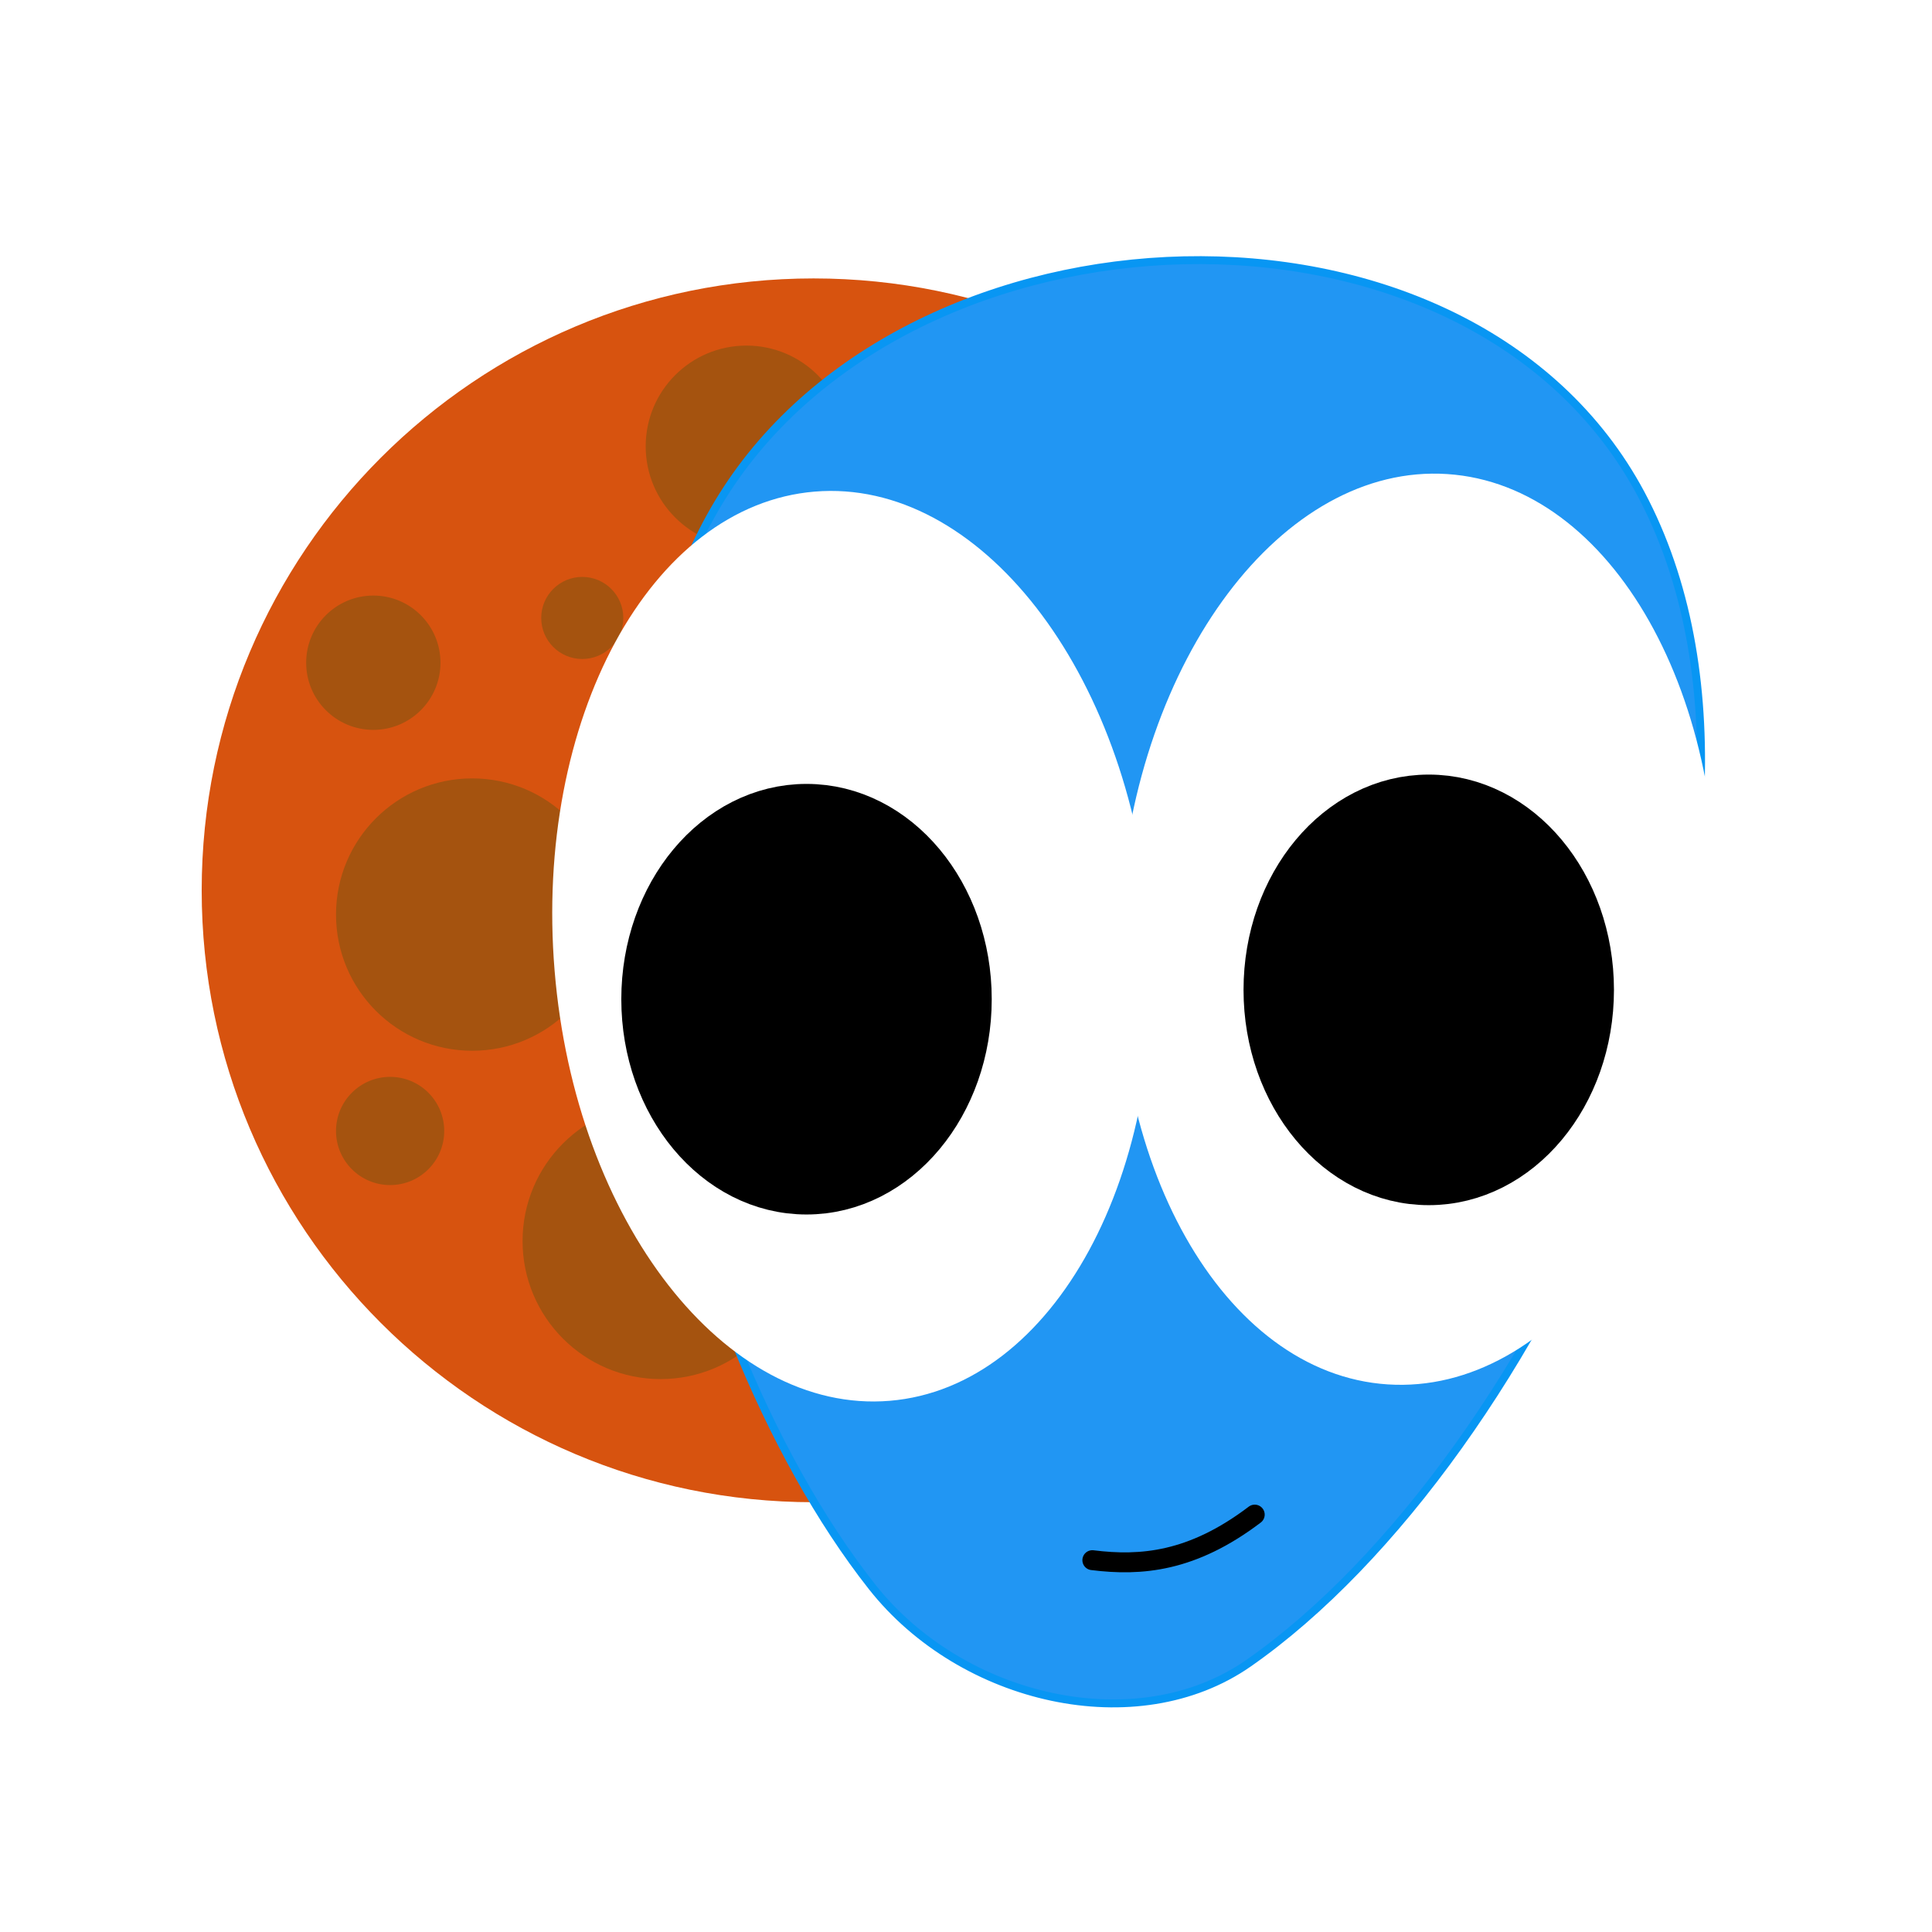
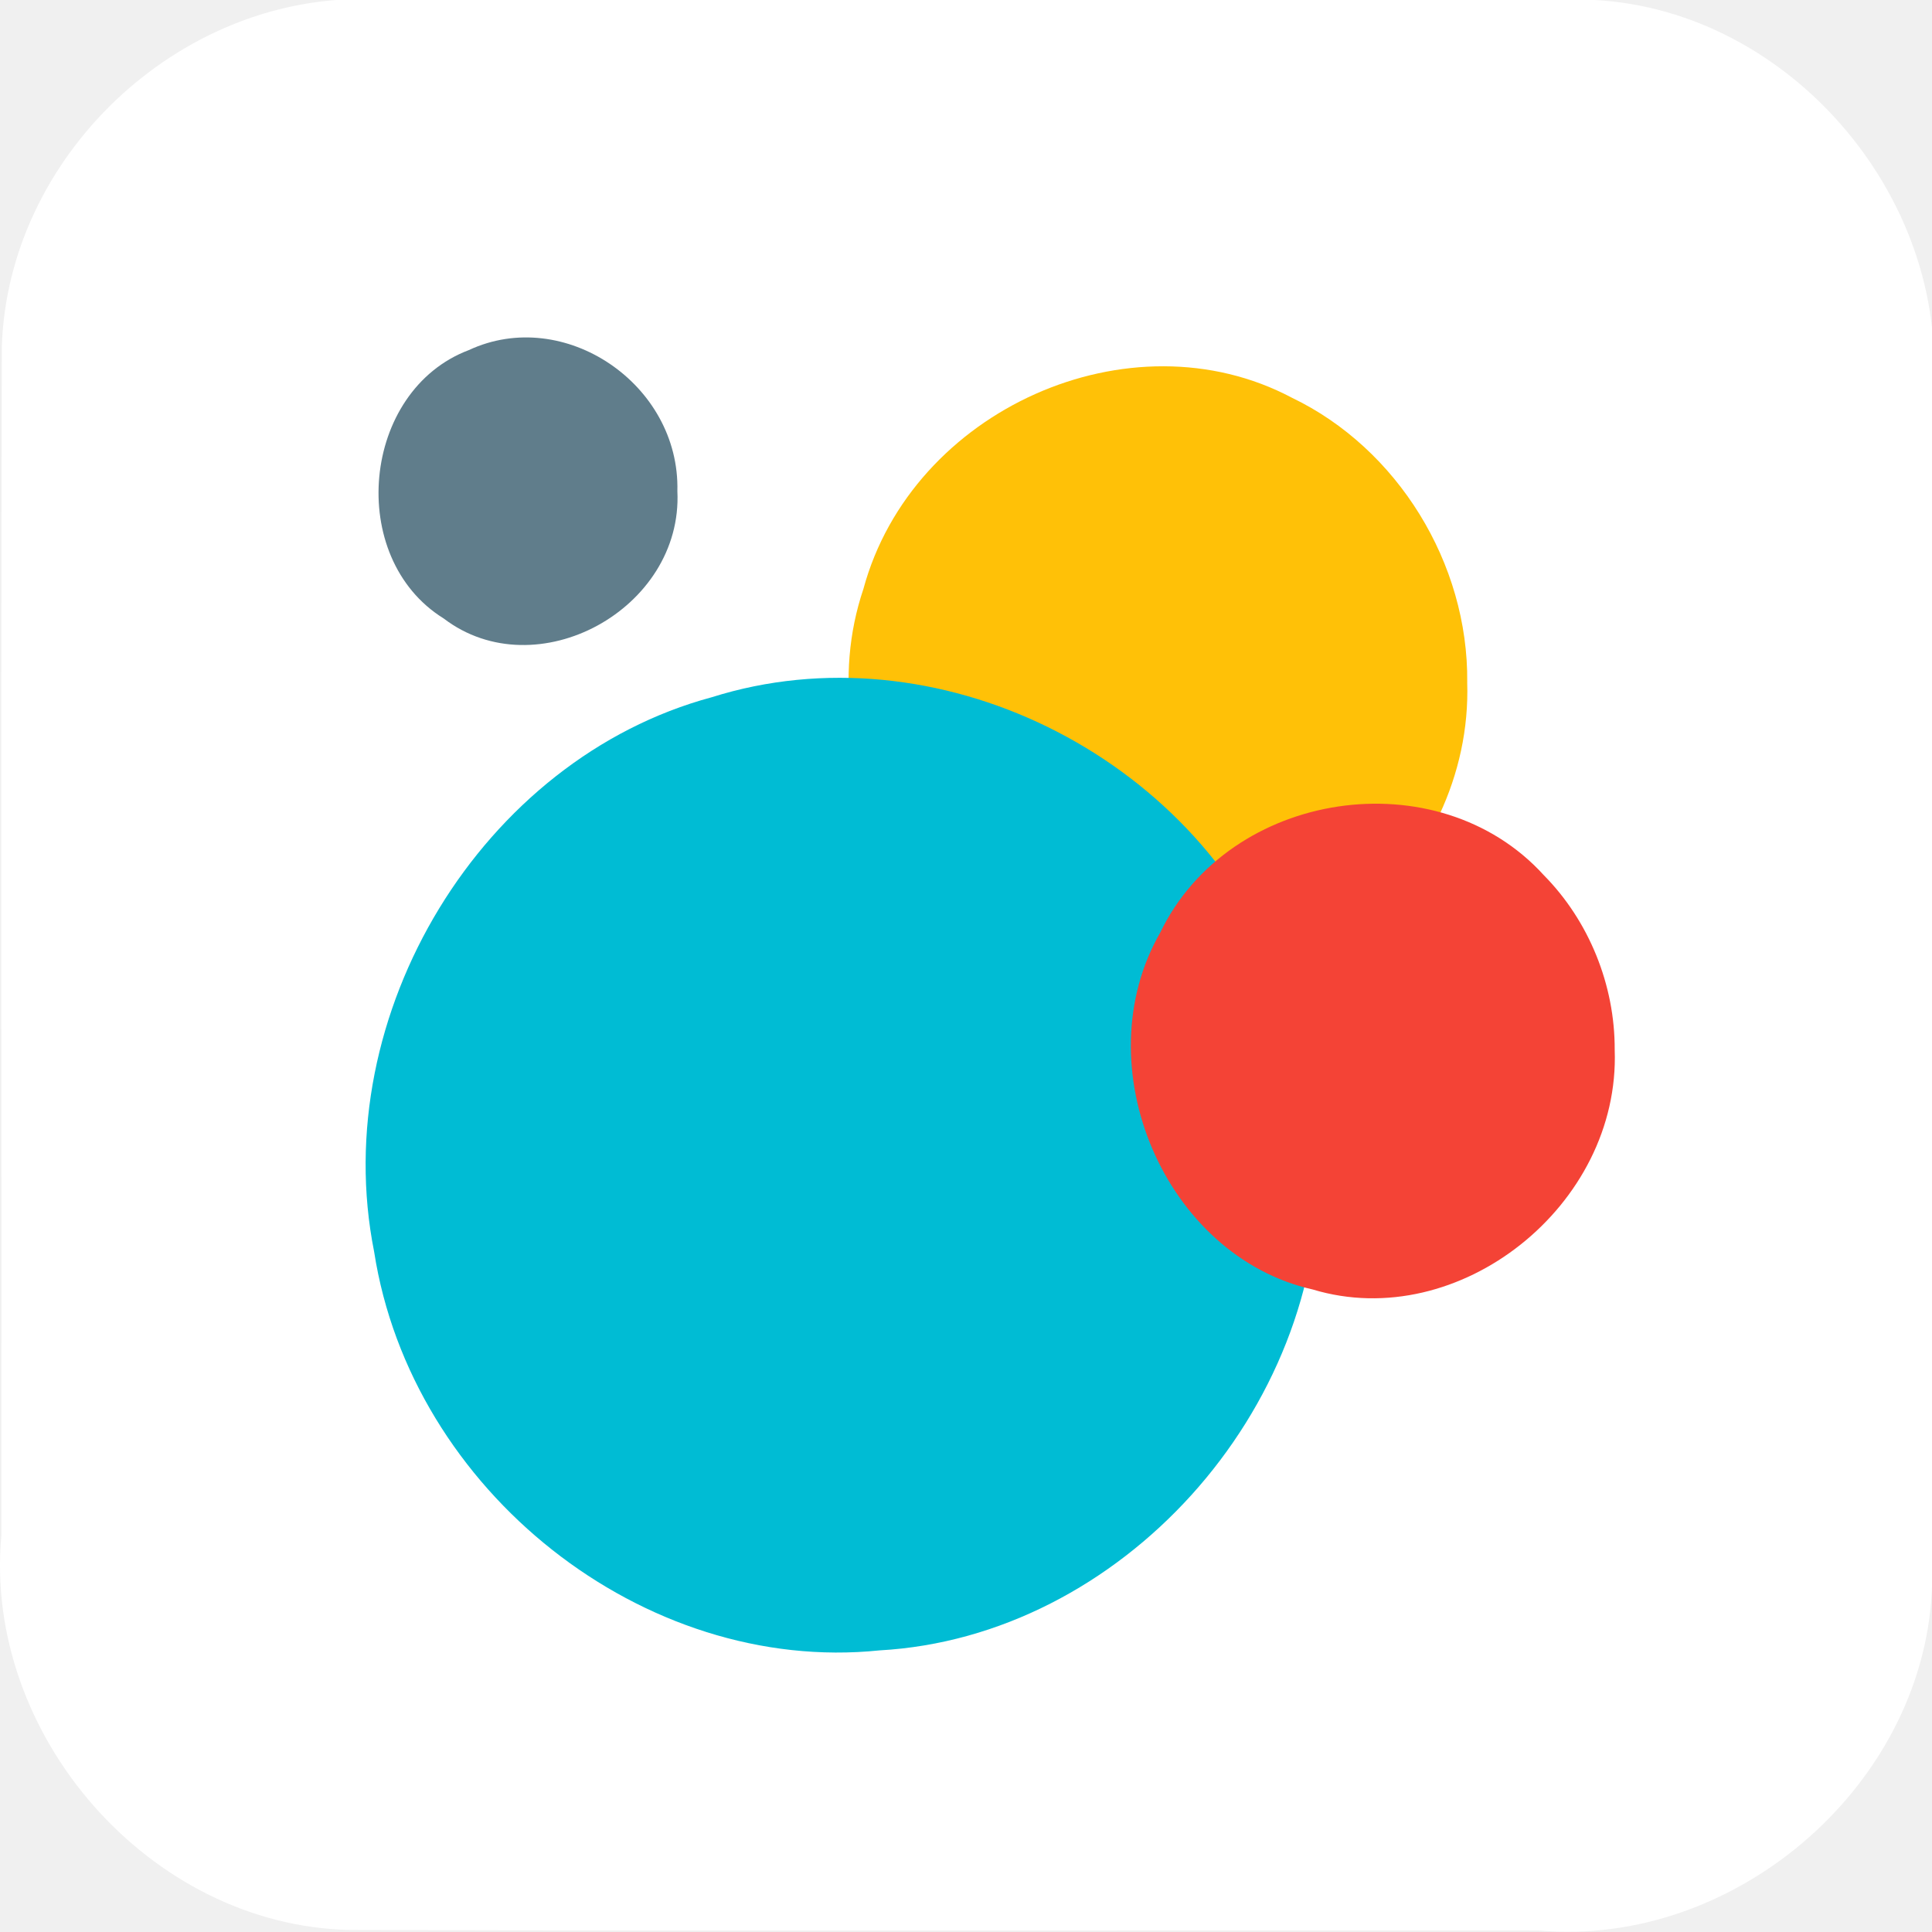
- <svg xmlns="http://www.w3.org/2000/svg" width="250" height="250" id="svg2" version="1.1" viewBox="0 0 250 250">
-   <defs id="defs4" />
-   <g id="layer1" transform="translate(-409.5981,-285.897)">
-     <rect style="opacity:1;fill:#ffffff;fill-opacity:1;stroke:none;stroke-width:1.89;stroke-linecap:butt;stroke-linejoin:round;stroke-miterlimit:4;stroke-dasharray:none;stroke-dashoffset:0;stroke-opacity:1;marker-start:none;marker-mid:none" id="rect7487" width="250" height="250" x="409.598" y="285.897" />
-     <circle style="opacity:1;fill:#d7530f;fill-opacity:1;stroke:none;stroke-width:2.577;stroke-linecap:butt;stroke-linejoin:round;stroke-miterlimit:4;stroke-dasharray:none;stroke-dashoffset:0;stroke-opacity:1;marker-start:none;marker-mid:none" id="path7544" cx="514.876" cy="401.104" r="79.179" />
-     <circle style="opacity:1;fill:#a5530f;fill-opacity:1;stroke:none;stroke-width:2.577;stroke-linecap:butt;stroke-linejoin:round;stroke-miterlimit:4;stroke-dasharray:none;stroke-dashoffset:0;stroke-opacity:1;marker-start:none;marker-mid:none" id="path7544-7" cx="543.361" cy="414.622" r="13.036" />
-     <circle style="opacity:1;fill:#a5530f;fill-opacity:1;stroke:none;stroke-width:3.484;stroke-linecap:butt;stroke-linejoin:round;stroke-miterlimit:4;stroke-dasharray:none;stroke-dashoffset:0;stroke-opacity:1;marker-start:none;marker-mid:none" id="path7544-7-4" cx="470.7" cy="404.242" r="17.622" />
-     <circle style="opacity:1;fill:#a5530f;fill-opacity:1;stroke:none;stroke-width:3.531;stroke-linecap:butt;stroke-linejoin:round;stroke-miterlimit:4;stroke-dasharray:none;stroke-dashoffset:0;stroke-opacity:1;marker-start:none;marker-mid:none" id="path7544-7-1" cx="495.081" cy="446.487" r="17.863" />
-     <circle style="opacity:1;fill:#a5530f;fill-opacity:1;stroke:none;stroke-width:2.577;stroke-linecap:butt;stroke-linejoin:round;stroke-miterlimit:4;stroke-dasharray:none;stroke-dashoffset:0;stroke-opacity:1;marker-start:none;marker-mid:none" id="path7544-7-2" cx="506.186" cy="343.651" r="13.036" />
-     <circle style="opacity:1;fill:#a5530f;fill-opacity:1;stroke:none;stroke-width:2.577;stroke-linecap:butt;stroke-linejoin:round;stroke-miterlimit:4;stroke-dasharray:none;stroke-dashoffset:0;stroke-opacity:1;marker-start:none;marker-mid:none" id="path7544-7-9" cx="577.157" cy="382.275" r="5.311" />
-     <circle style="opacity:1;fill:#a5530f;fill-opacity:1;stroke:none;stroke-width:2.577;stroke-linecap:butt;stroke-linejoin:round;stroke-miterlimit:4;stroke-dasharray:none;stroke-dashoffset:0;stroke-opacity:1;marker-start:none;marker-mid:none" id="path7544-7-9-2" cx="509.082" cy="406.415" r="5.311" />
-     <circle style="opacity:1;fill:#a5530f;fill-opacity:1;stroke:none;stroke-width:2.577;stroke-linecap:butt;stroke-linejoin:round;stroke-miterlimit:4;stroke-dasharray:none;stroke-dashoffset:0;stroke-opacity:1;marker-start:none;marker-mid:none" id="path7544-7-9-7" cx="484.943" cy="365.86" r="5.311" />
-     <circle style="opacity:1;fill:#a5530f;fill-opacity:1;stroke:none;stroke-width:4.217;stroke-linecap:butt;stroke-linejoin:round;stroke-miterlimit:4;stroke-dasharray:none;stroke-dashoffset:0;stroke-opacity:1;marker-start:none;marker-mid:none" id="path7544-7-9-4" cx="457.906" cy="-371.653" r="8.69" transform="scale(1,-1)" />
-     <circle style="opacity:1;fill:#a5530f;fill-opacity:1;stroke:none;stroke-width:3.397;stroke-linecap:butt;stroke-linejoin:round;stroke-miterlimit:4;stroke-dasharray:none;stroke-dashoffset:0;stroke-opacity:1;marker-start:none;marker-mid:none" id="path7544-7-9-45" cx="460.079" cy="432.244" r="7.001" />
-     <circle style="opacity:1;fill:#a5530f;fill-opacity:1;stroke:none;stroke-width:2.577;stroke-linecap:butt;stroke-linejoin:round;stroke-miterlimit:4;stroke-dasharray:none;stroke-dashoffset:0;stroke-opacity:1;marker-start:none;marker-mid:none" id="path7544-7-9-3" cx="530.326" cy="461.453" r="5.311" />
-     <circle style="opacity:1;fill:#a5530f;fill-opacity:1;stroke:none;stroke-width:2.577;stroke-linecap:butt;stroke-linejoin:round;stroke-miterlimit:4;stroke-dasharray:none;stroke-dashoffset:0;stroke-opacity:1;marker-start:none;marker-mid:none" id="path7544-7-9-22" cx="569.432" cy="416.553" r="5.311" />
-     <circle style="opacity:1;fill:#a5530f;fill-opacity:1;stroke:none;stroke-width:2.577;stroke-linecap:butt;stroke-linejoin:round;stroke-miterlimit:4;stroke-dasharray:none;stroke-dashoffset:0;stroke-opacity:1;marker-start:none;marker-mid:none" id="path7544-7-9-6" cx="531.774" cy="381.792" r="5.311" />
-     <circle style="opacity:1;fill:#a5530f;fill-opacity:1;stroke:none;stroke-width:2.577;stroke-linecap:butt;stroke-linejoin:round;stroke-miterlimit:4;stroke-dasharray:none;stroke-dashoffset:0;stroke-opacity:1;marker-start:none;marker-mid:none" id="path7544-7-9-0" cx="548.672" cy="348.962" r="5.311" />
-     <path style="fill:#2196f3;fill-opacity:1;stroke:#2196f3;stroke-width:1;stroke-linecap:butt;stroke-linejoin:miter;stroke-miterlimit:4;stroke-dasharray:none;stroke-opacity:1" d="m 265.349,347.953 c -20.827,-41.098 -90.174,-39.385 -115.337,-2.417 -24.227,35.592 -8.457,106.146 17.744,139.401 11.355,14.413 33.459,19.474 47.529,9.669 36.754,-25.61 72.765,-101.856 50.064,-146.653 z" id="path2985" />
-     <ellipse style="fill:#ffffff;fill-opacity:1;stroke:none;stroke-width:1.362;stroke-miterlimit:4;stroke-dasharray:none;stroke-opacity:1" id="path2989" transform="matrix(0.7294069,0,0,0.7391443,85.67794,110.2441)" cx="101.786" cy="390.219" rx="39.224" ry="63.571" />
-     <ellipse style="fill:#ffffff;fill-opacity:1;stroke:none;stroke-width:1.362;stroke-miterlimit:4;stroke-dasharray:none;stroke-opacity:1" id="path2991" transform="matrix(0.7294069,0,0,0.7391443,5.66618,97.15951)" cx="285.357" cy="402.362" rx="51.678" ry="77.908" />
-     <path style="fill:none;stroke:#00446d;stroke-width:1.242;stroke-linecap:round;stroke-linejoin:round;stroke-miterlimit:4;stroke-dasharray:none;stroke-opacity:0.924" d="m 174.983,473.241 c 2.053,3.57 10.958,7.523 14.672,-0.871" id="path2995" />
-     <ellipse style="fill:#000000;fill-opacity:1;stroke:#000000;stroke-width:16.8;stroke-linecap:round;stroke-linejoin:round;stroke-miterlimit:4;stroke-dasharray:none;stroke-dashoffset:0;stroke-opacity:1" id="path3773" transform="matrix(1.052943,0,0,0.843999,-13.28673,44.49562)" cx="155.563" cy="412.304" rx="9.091" ry="15.531" />
-     <ellipse style="fill:#000000;fill-opacity:1;stroke:#000000;stroke-width:8.9;stroke-linecap:round;stroke-linejoin:round;stroke-miterlimit:4;stroke-dasharray:none;stroke-dashoffset:0;stroke-opacity:1" id="path3775" transform="matrix(0.9591854,0,0,1.003684,3.30966,-23.73914)" cx="207.713" cy="411.42" rx="19.824" ry="22.728" />
-     <ellipse style="fill:#2196f3;fill-opacity:1;stroke:#2196f3;stroke-width:1;stroke-linecap:round;stroke-linejoin:round;stroke-miterlimit:4;stroke-dasharray:none;stroke-dashoffset:0;stroke-opacity:1" id="path3862" transform="rotate(-21.87031)" cx="-124.246" cy="909.545" rx="2.873" ry="1.799" />
-     <ellipse style="fill:#2196f3;fill-opacity:1;stroke:#2196f3;stroke-width:1;stroke-linecap:round;stroke-linejoin:round;stroke-miterlimit:4;stroke-dasharray:none;stroke-dashoffset:0;stroke-opacity:1" id="path3866" transform="rotate(9.785106)" cx="380.674" cy="837.843" rx="2.952" ry="1.847" />
-     <path style="fill:#2196f3;fill-opacity:1;stroke:#2196f3;stroke-width:1px;stroke-linecap:butt;stroke-linejoin:miter;stroke-opacity:1" d="m 224.436,844.602 c 1.056,5.335 -10.973,0.155 -16.25,1.473 -6.897,1.722 -8.932,15.769 -13.873,13.448 -7.536,-3.54 -5.389,-5.142 -11.485,-7.645 -2.881,-1.183 -9.439,-7.064 -11.25,-3.571 -0.929,1.791 4.726,1.645 4.821,3.661 0.182,3.839 -10.103,4.325 -8.481,7.81 0.718,1.543 5.994,-2.073 5.065,-0.646 -0.226,0.347 -4.765,1.943 -2.439,4.069 2.082,1.903 5.755,-3.043 5.605,-2.281 -0.267,1.354 -2.606,2.254 -2.132,3.55 0.358,0.978 2.007,1.434 2.956,1.007 3.336,-1.499 0.595,-9.935 4.248,-10.116 2.556,-0.127 7.859,6.785 12.735,7.555 1.869,0.295 3.874,-0.346 5.536,-1.25 4.437,-2.413 5.854,-11.415 10.837,-10.591 9.875,1.634 13.618,16.777 13.571,26.786 -0.008,1.793 -1.747,3.138 -2.476,4.777 -0.369,0.829 0.053,3.333 1.137,4.384 0.636,0.616 1.984,1.233 2.59,0.587 0.744,-0.794 -1.062,-2.051 -0.924,-3.131 0.142,-1.107 0.763,-2.305 1.726,-2.867 0.9,-0.526 2.155,-0.47 3.125,-0.089 0.973,0.382 1.923,1.202 2.235,2.2 0.407,1.302 -2.012,3.47 -0.764,4.021 1.681,0.742 3.275,-2.572 3.306,-4.409 0.038,-2.261 -3.473,-3.338 -3.883,-5.562 -1.655,-8.958 -1.749,-22.891 6.607,-26.518 6.06,-2.63 10.761,8.832 17.318,9.635 1.989,0.244 3.94,-0.833 5.805,-1.568 2.59,-1.02 4.956,-2.538 7.381,-3.906 1.09,-0.615 1.97,-1.842 3.218,-1.932 1.459,-0.105 2.903,0.787 4.047,1.698 1.835,1.461 2.835,7.714 4.107,5.714 0.891,-1.401 -0.25,-5.232 -0.893,-6.295 -0.138,-0.228 3.333,5.641 5,4.509 0.835,-0.567 -2.681,-5.881 -3.441,-6.784 -0.447,-0.53 5.088,5.798 5.495,3.569 0.359,-1.966 -3.199,-6.757 -5.995,-7.498 -2.275,-0.603 -5.123,0.722 -6.353,-0.956 -1.564,-2.132 1.6,-7.575 -1.028,-7.866 -3.447,-0.381 -1.1,7.34 -3.571,9.773 -2.652,2.611 -1.681,2.081 -9.45,6.928 -2.273,1.418 -4.317,0.64 -5.749,-0.114 -3.012,-1.586 -4.551,-5.722 -8.844,-8.515 -4.272,-2.779 -15.592,2.731 -16.822,-2.867 -1.556,-7.083 -0.759,-21.741 -0.759,-21.741 l -6.786,-0.804 c -0.155,-0.228 1.6,4.281 5.179,22.366 z" id="path3835" />
-     <path style="fill:#2196f3;fill-opacity:1;stroke:#0896f3;stroke-width:1.025;stroke-linecap:butt;stroke-linejoin:miter;stroke-miterlimit:4;stroke-dasharray:none;stroke-opacity:1" d="m 622.462,350.804 c -21.348,-42.126 -92.429,-40.37 -118.222,-2.478 -24.832,36.482 -8.668,108.8 18.188,142.886 11.639,14.773 34.295,19.96 48.718,9.911 37.674,-26.251 74.585,-104.403 51.316,-150.32 z" id="path2985-4" />
-     <ellipse style="fill:#ffffff;fill-opacity:1;stroke:none;stroke-width:0.753" id="path2991-4" transform="rotate(-4.709223)" cx="484.592" cy="449.638" rx="38.637" ry="59.025" />
-     <ellipse style="fill:#ffffff;fill-opacity:1;stroke:none;stroke-width:1.025;stroke-miterlimit:4;stroke-dasharray:none;stroke-opacity:1" id="path2991-0" transform="rotate(3.744753)" cx="618.272" cy="366.541" rx="38.637" ry="59.025" />
-     <path style="fill:#2196f3;fill-opacity:1;stroke:#000000;stroke-width:2.577;stroke-linecap:round;stroke-linejoin:round;stroke-miterlimit:4;stroke-dasharray:none;stroke-opacity:1" d="m 571.96,481.887 c -8.084,6.136 -14.721,6.683 -21.013,5.895" id="path3833" />
-     <ellipse style="fill:#000000;fill-opacity:1;stroke:#000000;stroke-width:8.951;stroke-linecap:round;stroke-linejoin:round;stroke-miterlimit:4;stroke-dasharray:none;stroke-dashoffset:0;stroke-opacity:1" id="path3775-9" cx="594.477" cy="413.986" rx="19.491" ry="23.383" />
-     <ellipse style="fill:#000000;fill-opacity:1;stroke:#000000;stroke-width:8.951;stroke-linecap:round;stroke-linejoin:round;stroke-miterlimit:4;stroke-dasharray:none;stroke-dashoffset:0;stroke-opacity:1" id="path3775-9-4" cx="513.961" cy="415.193" rx="19.491" ry="23.383" />
-     <path style="fill:#2196f3;fill-opacity:1;stroke:#0896f3;stroke-width:1.131;stroke-linecap:butt;stroke-linejoin:miter;stroke-miterlimit:4;stroke-dasharray:none;stroke-opacity:1" d="m 298.176,650.375 c -23.551,-46.474 -101.971,-44.538 -130.426,-2.734 -27.396,40.249 -9.563,120.032 20.066,157.637 12.841,16.298 37.836,22.021 53.747,10.934 41.563,-28.96 82.284,-115.181 56.613,-165.838 z" id="path2985-4-0" />
-     <ellipse style="fill:#ffffff;fill-opacity:1;stroke:none;stroke-width:0.83" id="path2991-4-4" transform="rotate(-4.709223)" cx="125.764" cy="726.624" rx="42.626" ry="65.119" />
-     <ellipse style="fill:#ffffff;fill-opacity:1;stroke:none;stroke-width:1.131;stroke-miterlimit:4;stroke-dasharray:none;stroke-opacity:1" id="path2991-0-7" transform="rotate(3.744753)" cx="311.584" cy="692.551" rx="42.626" ry="65.119" />
-     <path style="fill:#2196f3;fill-opacity:1;stroke:#000000;stroke-width:2.843;stroke-linecap:round;stroke-linejoin:round;stroke-miterlimit:4;stroke-dasharray:none;stroke-opacity:1" d="m 219.275,801.78 c 8.918,-6.769 16.241,-7.373 23.183,-6.504" id="path3833-8" />
-     <ellipse style="fill:#000000;fill-opacity:1;stroke:#000000;stroke-width:9.875;stroke-linecap:round;stroke-linejoin:round;stroke-miterlimit:4;stroke-dasharray:none;stroke-dashoffset:0;stroke-opacity:1" id="path3775-9-1" cx="267.302" cy="720.079" rx="21.503" ry="25.796" />
-     <ellipse style="fill:#000000;fill-opacity:1;stroke:#000000;stroke-width:9.875;stroke-linecap:round;stroke-linejoin:round;stroke-miterlimit:4;stroke-dasharray:none;stroke-dashoffset:0;stroke-opacity:1" id="path3775-9-4-0" cx="178.475" cy="721.411" rx="21.503" ry="25.796" />
+ <svg xmlns="http://www.w3.org/2000/svg" width="64px" height="64px" id="svg3018" version="1.1">
+   <defs id="defs3020" />
+   <g id="layer1">
+     <path style="fill:#ffffff;fill-opacity:1;stroke:none" d="M 12.205,-0.029 C 25.633,-0.018 39.06,-0.05 52.488,-0.013 59.122,0.134 64.616,6.464 64.021,13.037 c -0.011,13.126 0.021,26.252 -0.016,39.378 -0.147,6.634 -6.477,12.129 -13.05,11.533 -13.126,-0.01 -26.252,0.021 -39.378,-0.016 C 4.943,63.785 -0.551,57.455 0.044,50.882 0.055,37.756 0.024,24.63 0.06,11.505 0.249,5.193 5.889,-0.163 12.205,-0.029 z" id="rect3972-7-8-4" />
+     <path style="fill:#607d8b;fill-opacity:1;stroke:none" d="m 22.439,16.27 c 0.191,3.909 -4.673,6.559 -7.741,4.218 -3.245,-2.01 -2.723,-7.551 0.836,-8.892 3.152,-1.468 6.995,1.129 6.905,4.674 z" id="path2985-1-8-2-2-8-4-5-1-4-0-6-8" />
+     <path style="fill:#ffc107;fill-opacity:1;stroke:none" d="m 48.603,22.601 c 0.201,6.184 -5.828,11.482 -11.778,10.349 -5.993,-0.742 -10.194,-7.606 -8.223,-13.442 1.609,-5.938 8.847,-9.171 14.199,-6.33 3.489,1.676 5.844,5.476 5.803,9.423 z" id="path2985-1-8-2-2-8-7-4-2-7-5" />
+     <path style="fill:#00bcd4;fill-opacity:1;stroke:none" d="m 43.675,38.586 c 0.197,8.162 -6.567,15.641 -14.538,16.085 -7.812,0.807 -15.515,-5.28 -16.743,-13.204 -1.571,-7.878 3.587,-16.329 11.187,-18.371 7.39,-2.329 15.98,1.88 18.849,9.217 0.822,1.977 1.244,4.125 1.244,6.273 z" id="path2985-1-8-2-2-8-4-5-1-1-7-2" />
+     <path style="fill:#f44336;fill-opacity:1;stroke:none" d="m 53.489,34.777 c 0.187,5.155 -5.163,9.401 -10.002,7.939 -4.901,-1.104 -7.594,-7.402 -5.05,-11.828 2.285,-4.727 9.19,-5.763 12.702,-1.898 1.494,1.511 2.36,3.638 2.35,5.788 z" id="path2985-1-8-2-2-8-7-4-3-9-1-0" />
  </g>
</svg>
